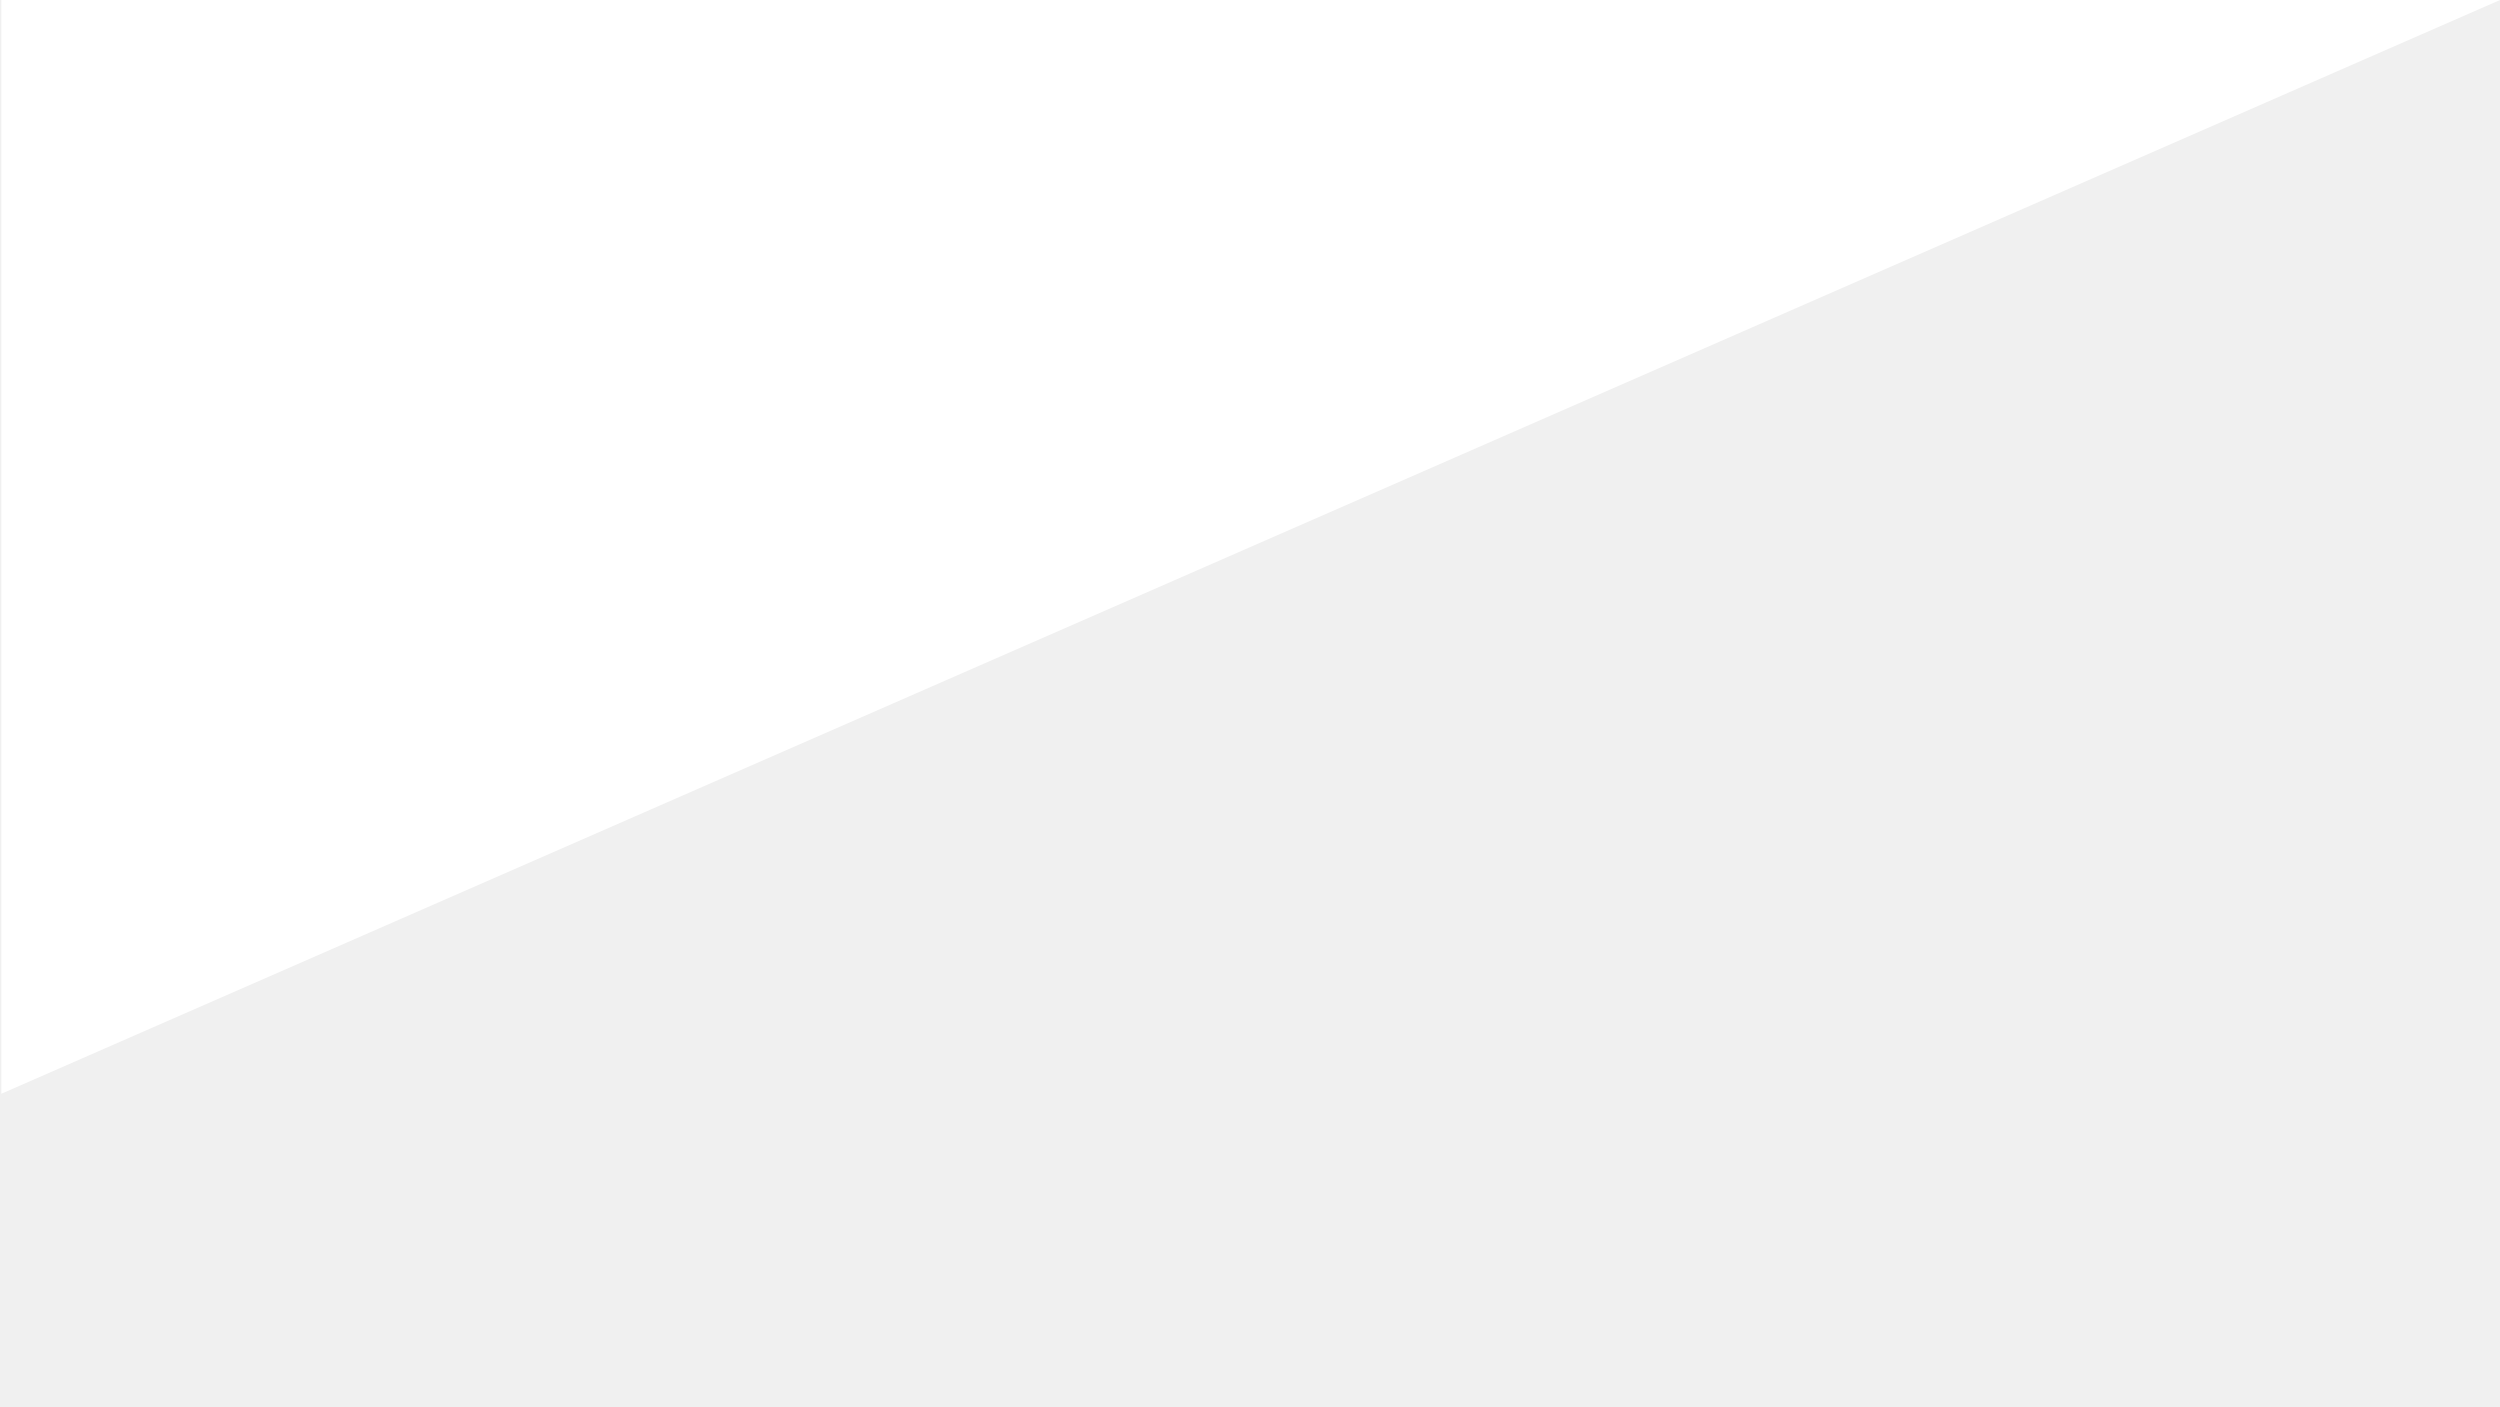
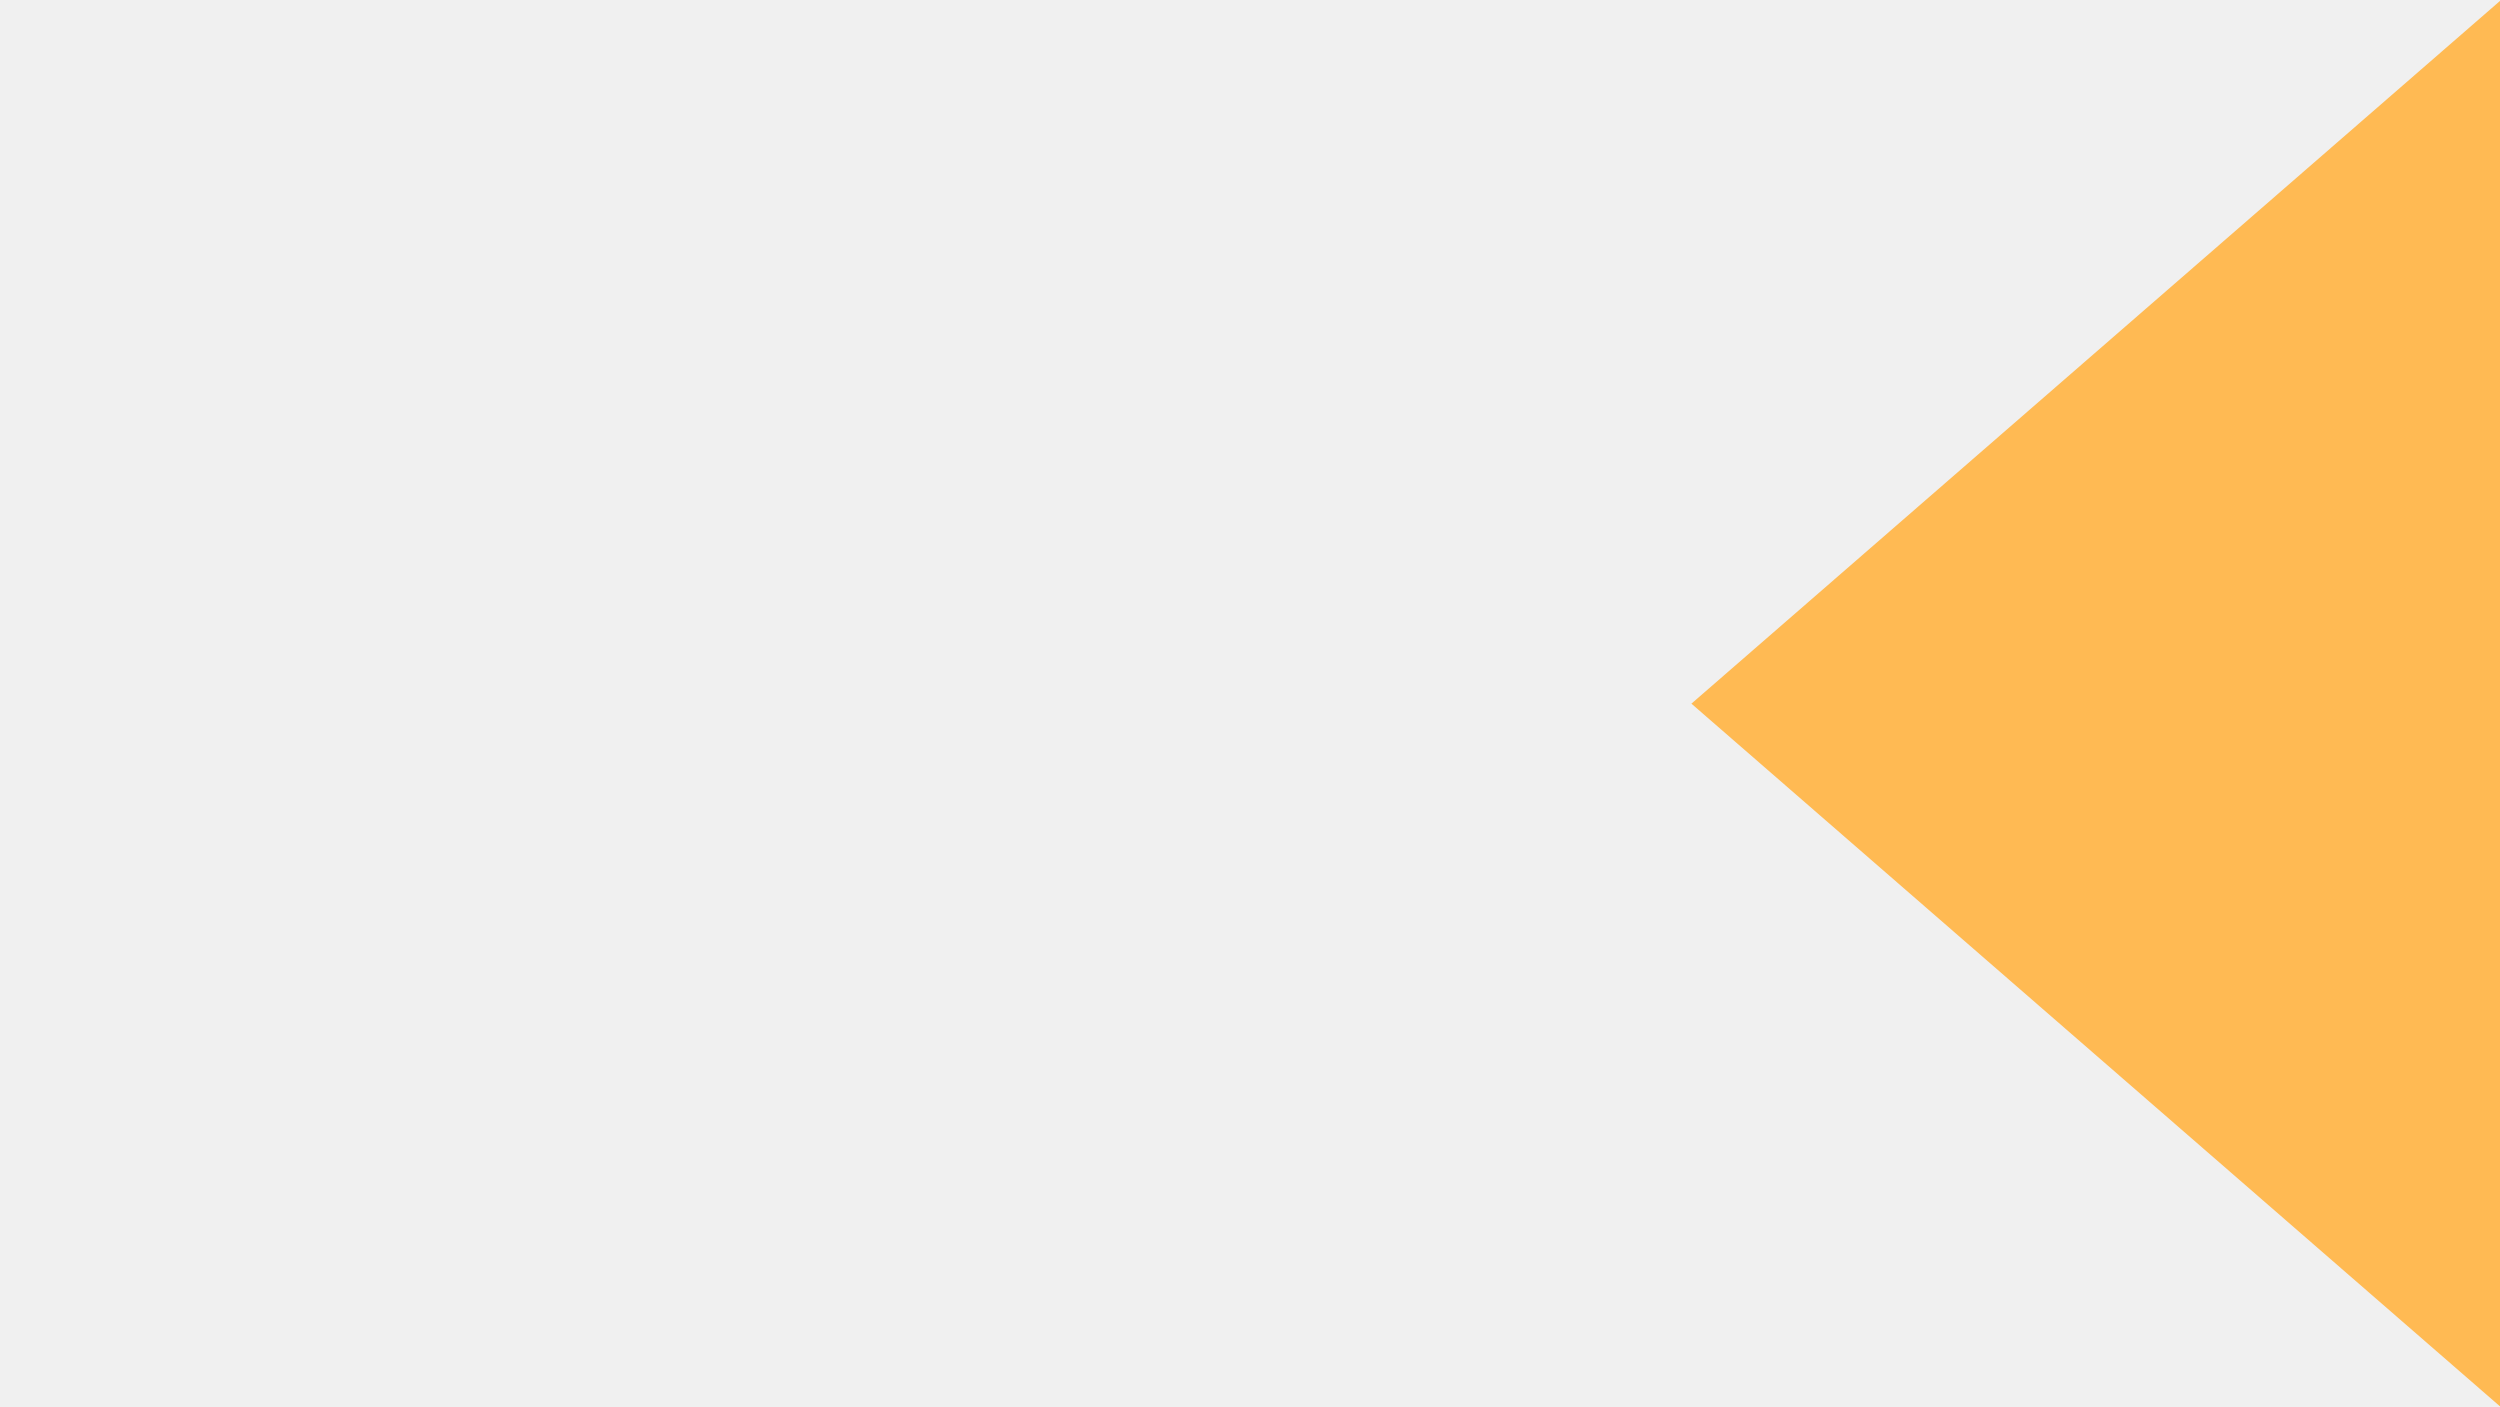
- <svg xmlns="http://www.w3.org/2000/svg" width="1920px" height="1080" viewBox="0 0 1920 1080" version="1.1">
-   <g id="Page-1" stroke="none" stroke-width="1" fill="none" fill-rule="evenodd">
-     <g id="Cart" transform="translate(0, 0)" fill="white">
-       <polygon id="Path-2" points="1 840 1920 0 1 0" />
-     </g>
-   </g>
+ <svg xmlns="http://www.w3.org/2000/svg" viewBox="0 0 1920 1080" width="1920" height="1080">
+   <style>
+ 		tspan { white-space:pre }
+ 		.shp0 { fill: #ffba53 } 
+ 	</style>
+   <path id="Forma 1" class="shp0" d="M1921.38 -0.49L2542.26 539.1L1919.88 1080L1299 540.41L1921.38 -0.49Z" />
</svg>
